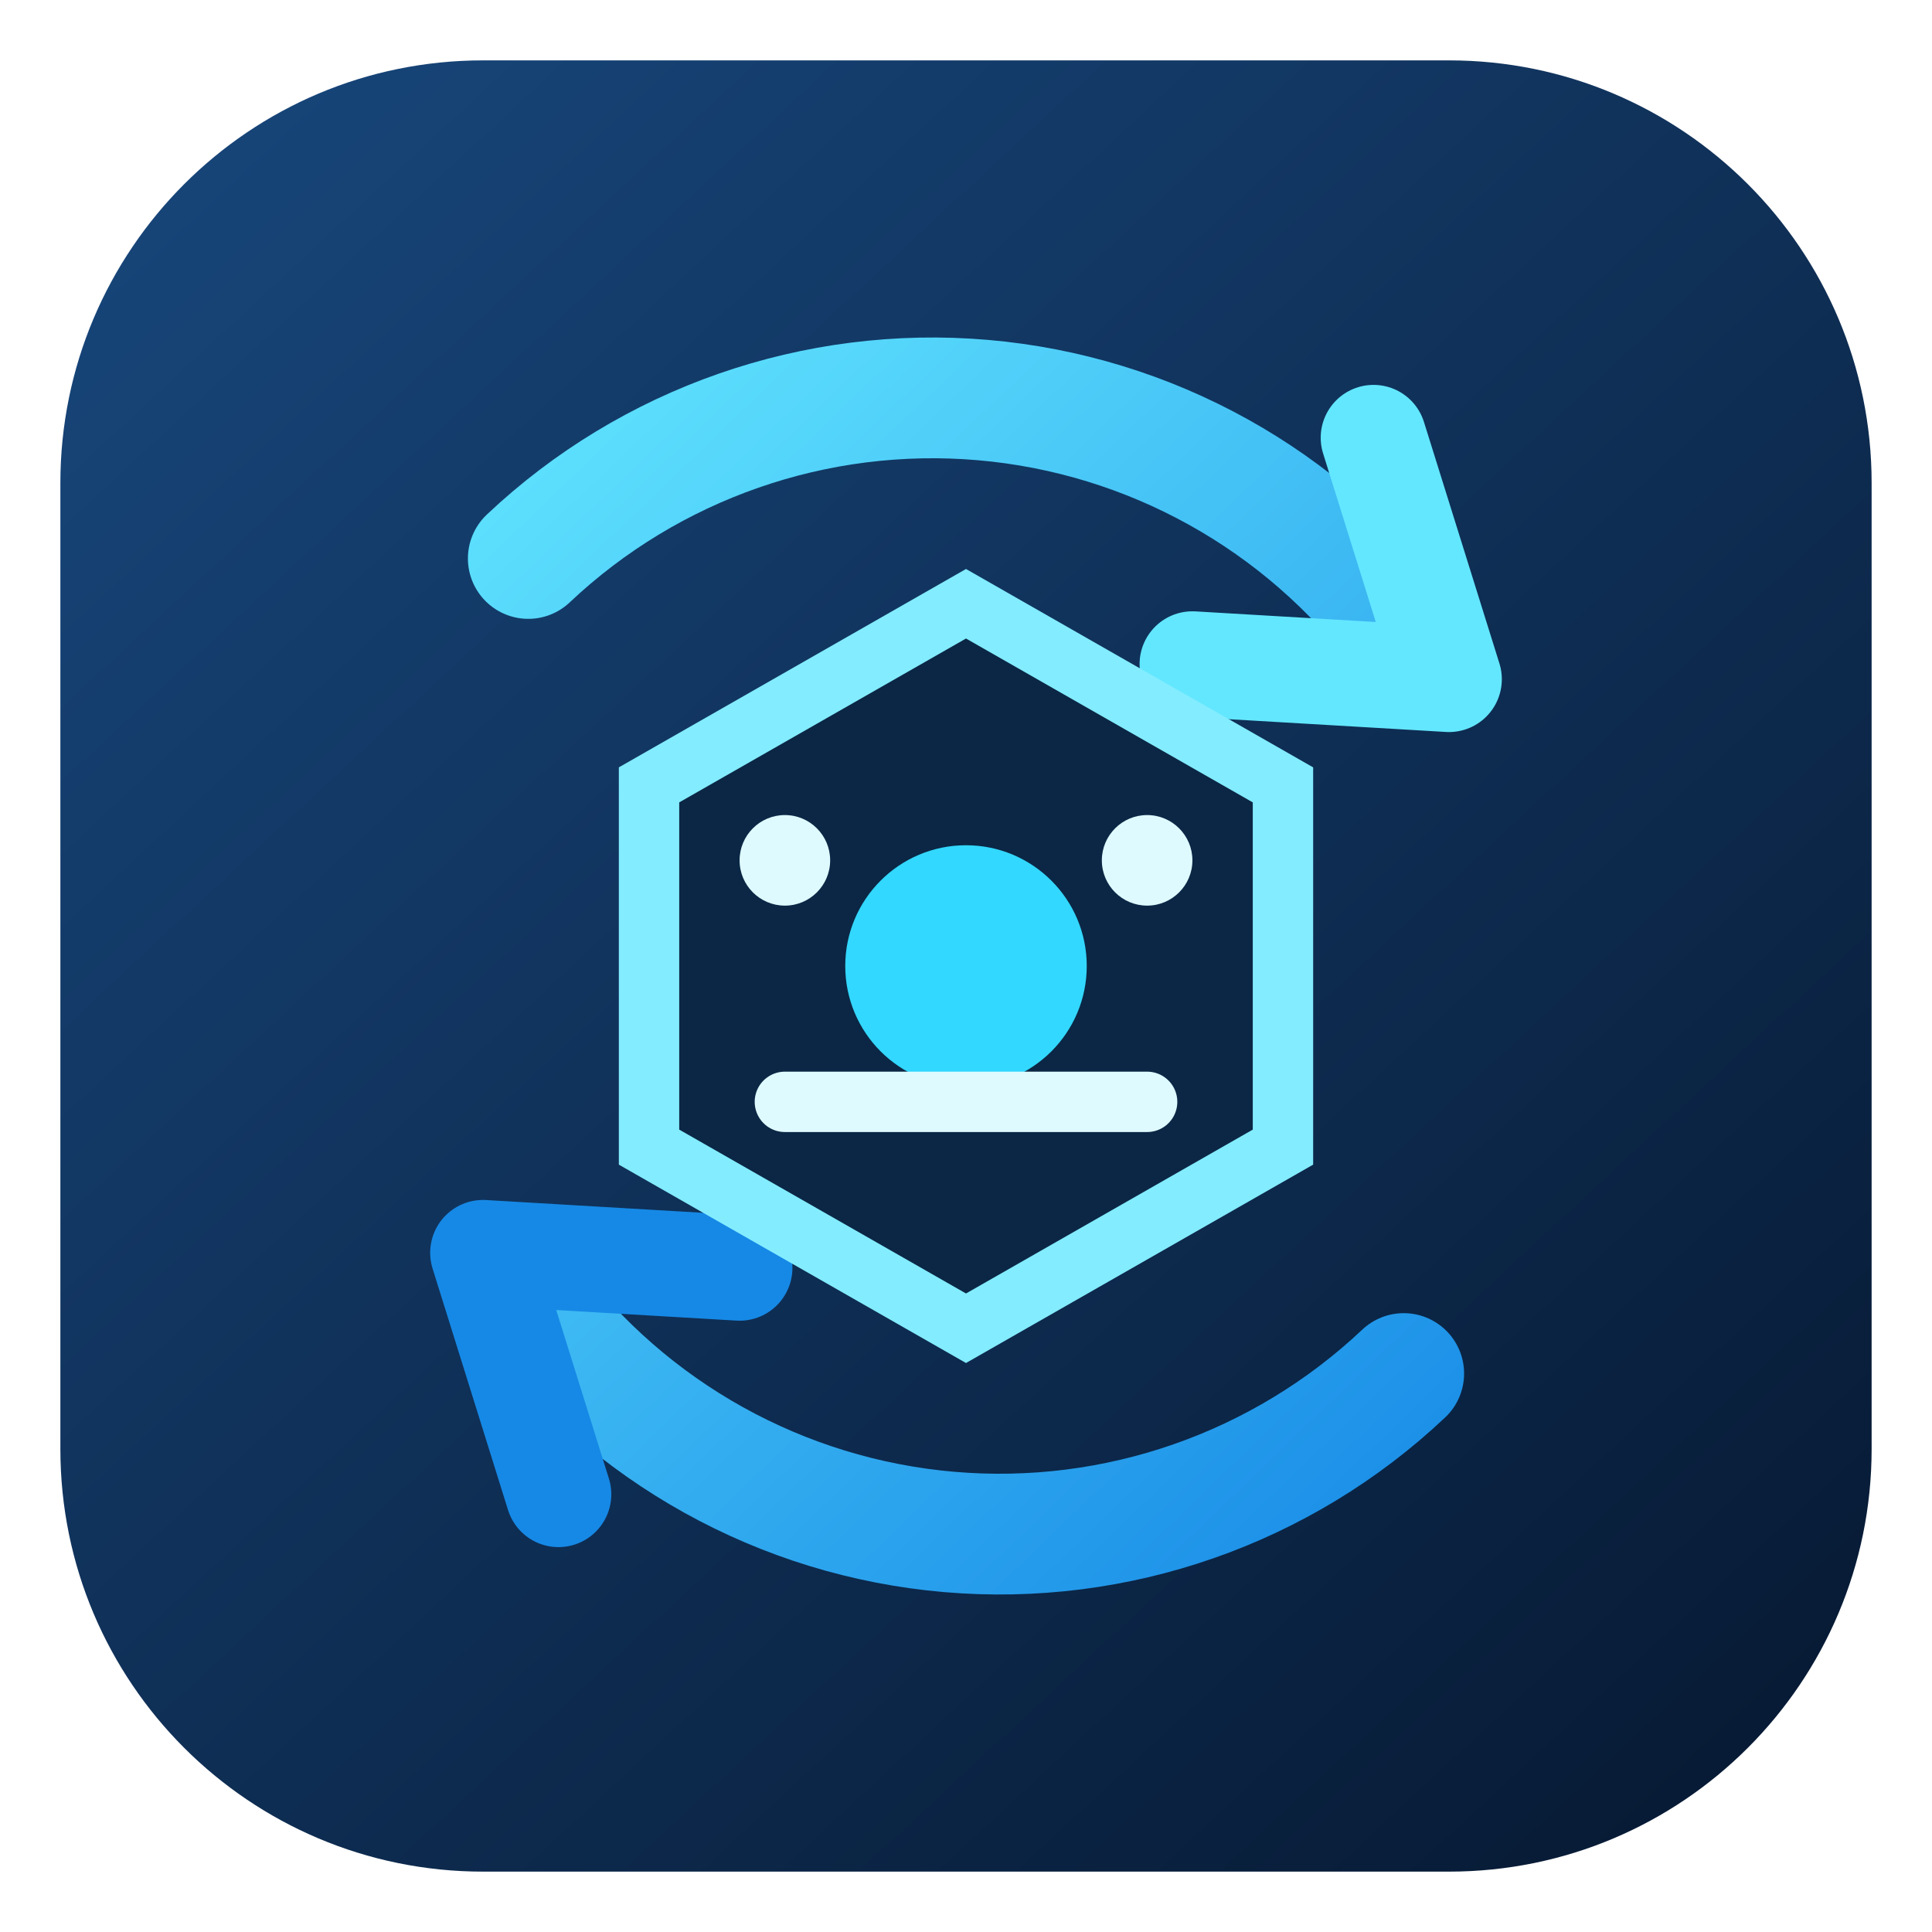
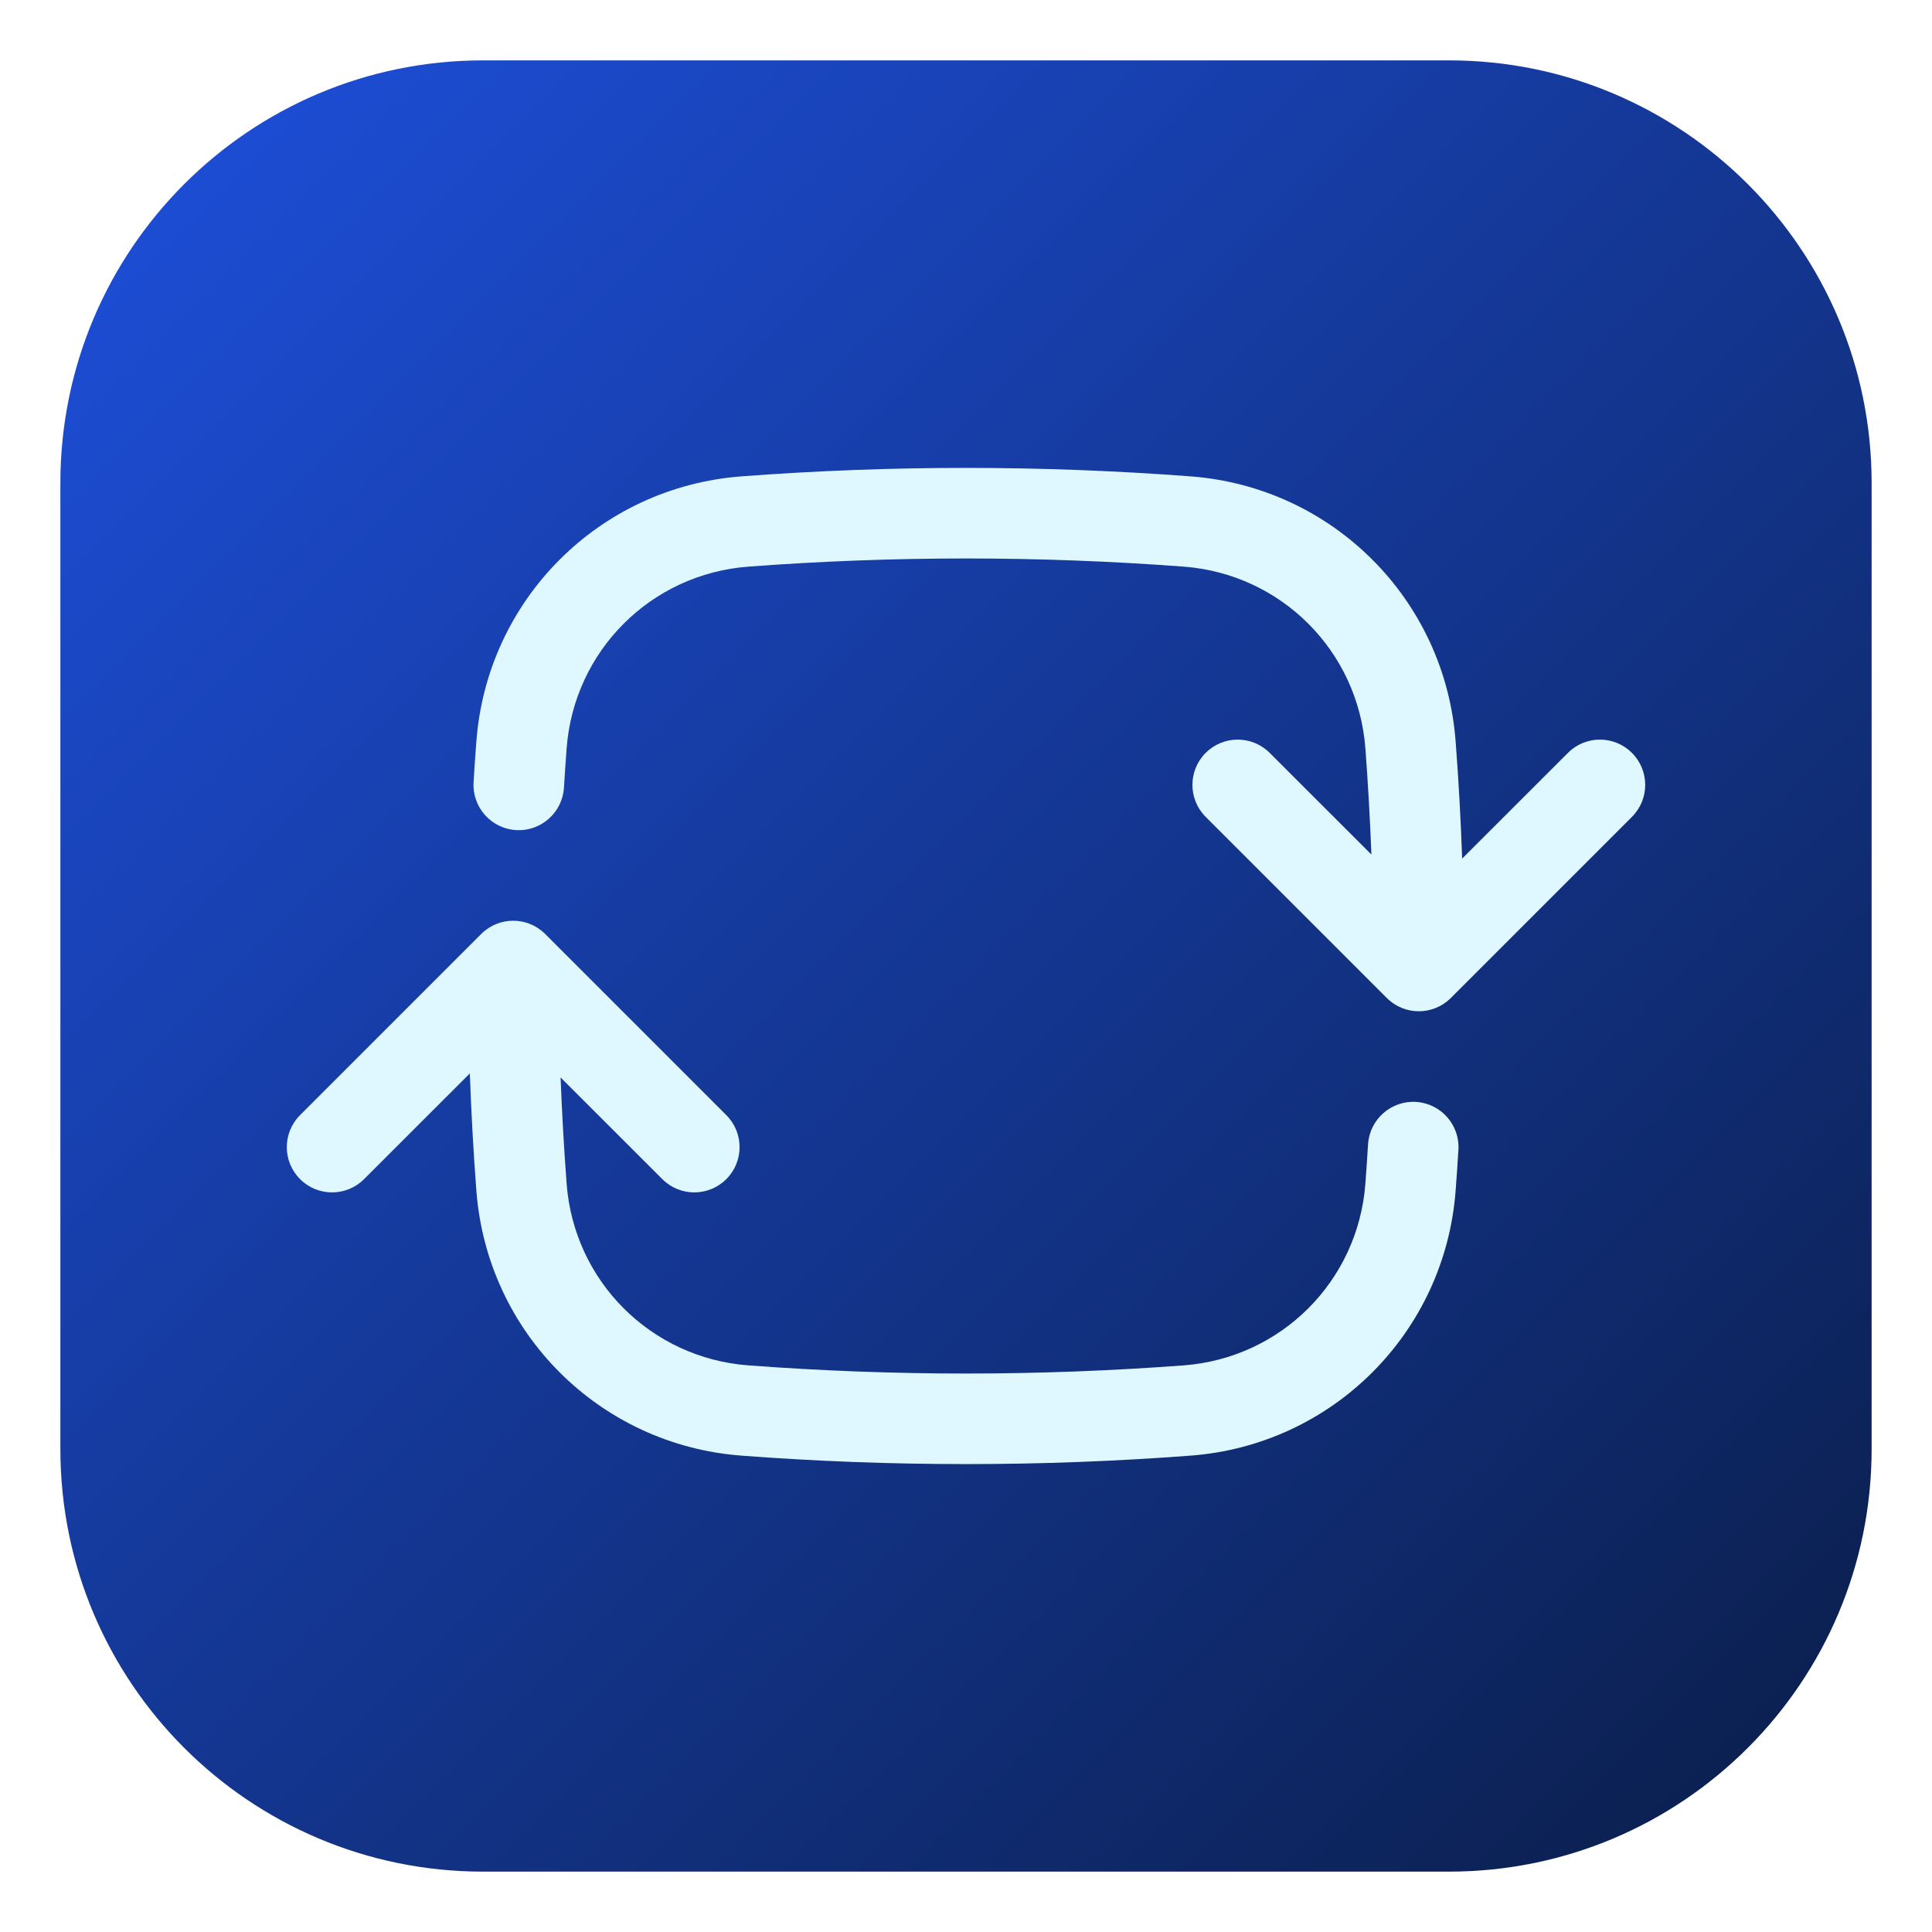
<svg xmlns="http://www.w3.org/2000/svg" viewBox="0 0 128 128">
  <defs>
-     <linearGradient id="background" x1="12" y1="8" x2="116" y2="120" gradientUnits="userSpaceOnUse">
-       <stop stop-color="#174579" />
-       <stop offset="1" stop-color="#071A34" />
+     <linearGradient id="bg" x1="8" y1="8" x2="120" y2="120" gradientUnits="userSpaceOnUse">
+       <stop stop-color="#1D4ED8" />
+       <stop offset="1" stop-color="#0B1F4D" />
    </linearGradient>
-     <linearGradient id="sync" x1="28" y1="25" x2="101" y2="101" gradientUnits="userSpaceOnUse">
-       <stop stop-color="#63E7FF" />
-       <stop offset="1" stop-color="#1689E6" />
+     <linearGradient id="glyph" x1="28" y1="24" x2="102" y2="104" gradientUnits="userSpaceOnUse">
+       <stop stop-color="#DFF8FF" />
+       <stop offset="1" stop-color="#7DD3FC" />
    </linearGradient>
  </defs>
-   <rect x="4" y="4" width="120" height="120" rx="28" fill="url(#background)" />
-   <path d="M35 37a39 39 0 0 1 58 5" fill="none" stroke="url(#sync)" stroke-width="8" stroke-linecap="round" />
-   <path d="m91 29 5 16-17-1" fill="none" stroke="#63E7FF" stroke-width="7" stroke-linecap="round" stroke-linejoin="round" />
-   <path d="M93 91a39 39 0 0 1-58-5" fill="none" stroke="url(#sync)" stroke-width="8" stroke-linecap="round" />
-   <path d="m37 99-5-16 17 1" fill="none" stroke="#1689E6" stroke-width="7" stroke-linecap="round" stroke-linejoin="round" />
-   <path d="M64 40 85 52v24L64 88 43 76V52Z" fill="#0B2745" stroke="#83ECFF" stroke-width="4" />
-   <circle cx="64" cy="64" r="8" fill="#32D8FF" />
-   <circle cx="52" cy="57" r="3" fill="#DFFAFF" />
-   <circle cx="76" cy="57" r="3" fill="#DFFAFF" />
-   <path d="M52 73h24" fill="none" stroke="#DFFAFF" stroke-width="4" stroke-linecap="round" />
+   <rect x="4" y="4" width="120" height="120" rx="28" fill="url(#bg)" />
+   <path transform="translate(16 16) scale(4)" d="M12 5.25C13.213 5.25 14.415 5.296 15.605 5.385C17.22 5.507 18.493 6.78 18.615 8.395C18.659 8.978 18.692 9.565 18.715 10.154L17.03 8.47C16.737 8.177 16.263 8.177 15.97 8.47C15.677 8.763 15.677 9.237 15.97 9.53L18.97 12.53C19.263 12.823 19.737 12.823 20.03 12.53L23.03 9.53C23.323 9.237 23.323 8.763 23.03 8.47C22.737 8.177 22.263 8.177 21.97 8.47L20.218 10.221C20.195 9.572 20.159 8.925 20.11 8.282C19.933 5.928 18.072 4.067 15.718 3.89C14.491 3.797 13.251 3.75 12 3.75C10.749 3.75 9.509 3.797 8.282 3.89C5.928 4.067 4.067 5.928 3.89 8.282C3.873 8.506 3.857 8.729 3.844 8.954C3.818 9.367 4.133 9.723 4.546 9.749C4.959 9.774 5.315 9.46 5.341 9.046C5.354 8.829 5.369 8.612 5.385 8.395C5.507 6.78 6.78 5.507 8.395 5.385C9.585 5.296 10.787 5.25 12 5.25ZM5.03 11.47C4.737 11.177 4.263 11.177 3.97 11.47L0.97 14.47C0.677 14.763 0.677 15.237 0.97 15.53C1.263 15.823 1.737 15.823 2.03 15.53L3.782 13.779C3.805 14.428 3.841 15.075 3.89 15.718C4.067 18.072 5.928 19.933 8.282 20.11C9.509 20.203 10.749 20.25 12 20.25C13.251 20.25 14.491 20.203 15.718 20.11C18.072 19.933 19.933 18.072 20.11 15.718C20.127 15.495 20.142 15.271 20.156 15.046C20.182 14.633 19.867 14.277 19.454 14.251C19.041 14.226 18.685 14.54 18.659 14.954C18.646 15.171 18.631 15.389 18.615 15.605C18.493 17.22 17.22 18.493 15.605 18.615C14.415 18.704 13.213 18.75 12 18.75C10.787 18.75 9.585 18.704 8.395 18.615C6.78 18.493 5.507 17.22 5.385 15.605C5.341 15.022 5.308 14.435 5.285 13.846L6.97 15.53C7.263 15.823 7.737 15.823 8.03 15.53C8.323 15.237 8.323 14.763 8.03 14.47L5.03 11.47Z" fill="url(#glyph)" />
</svg>
